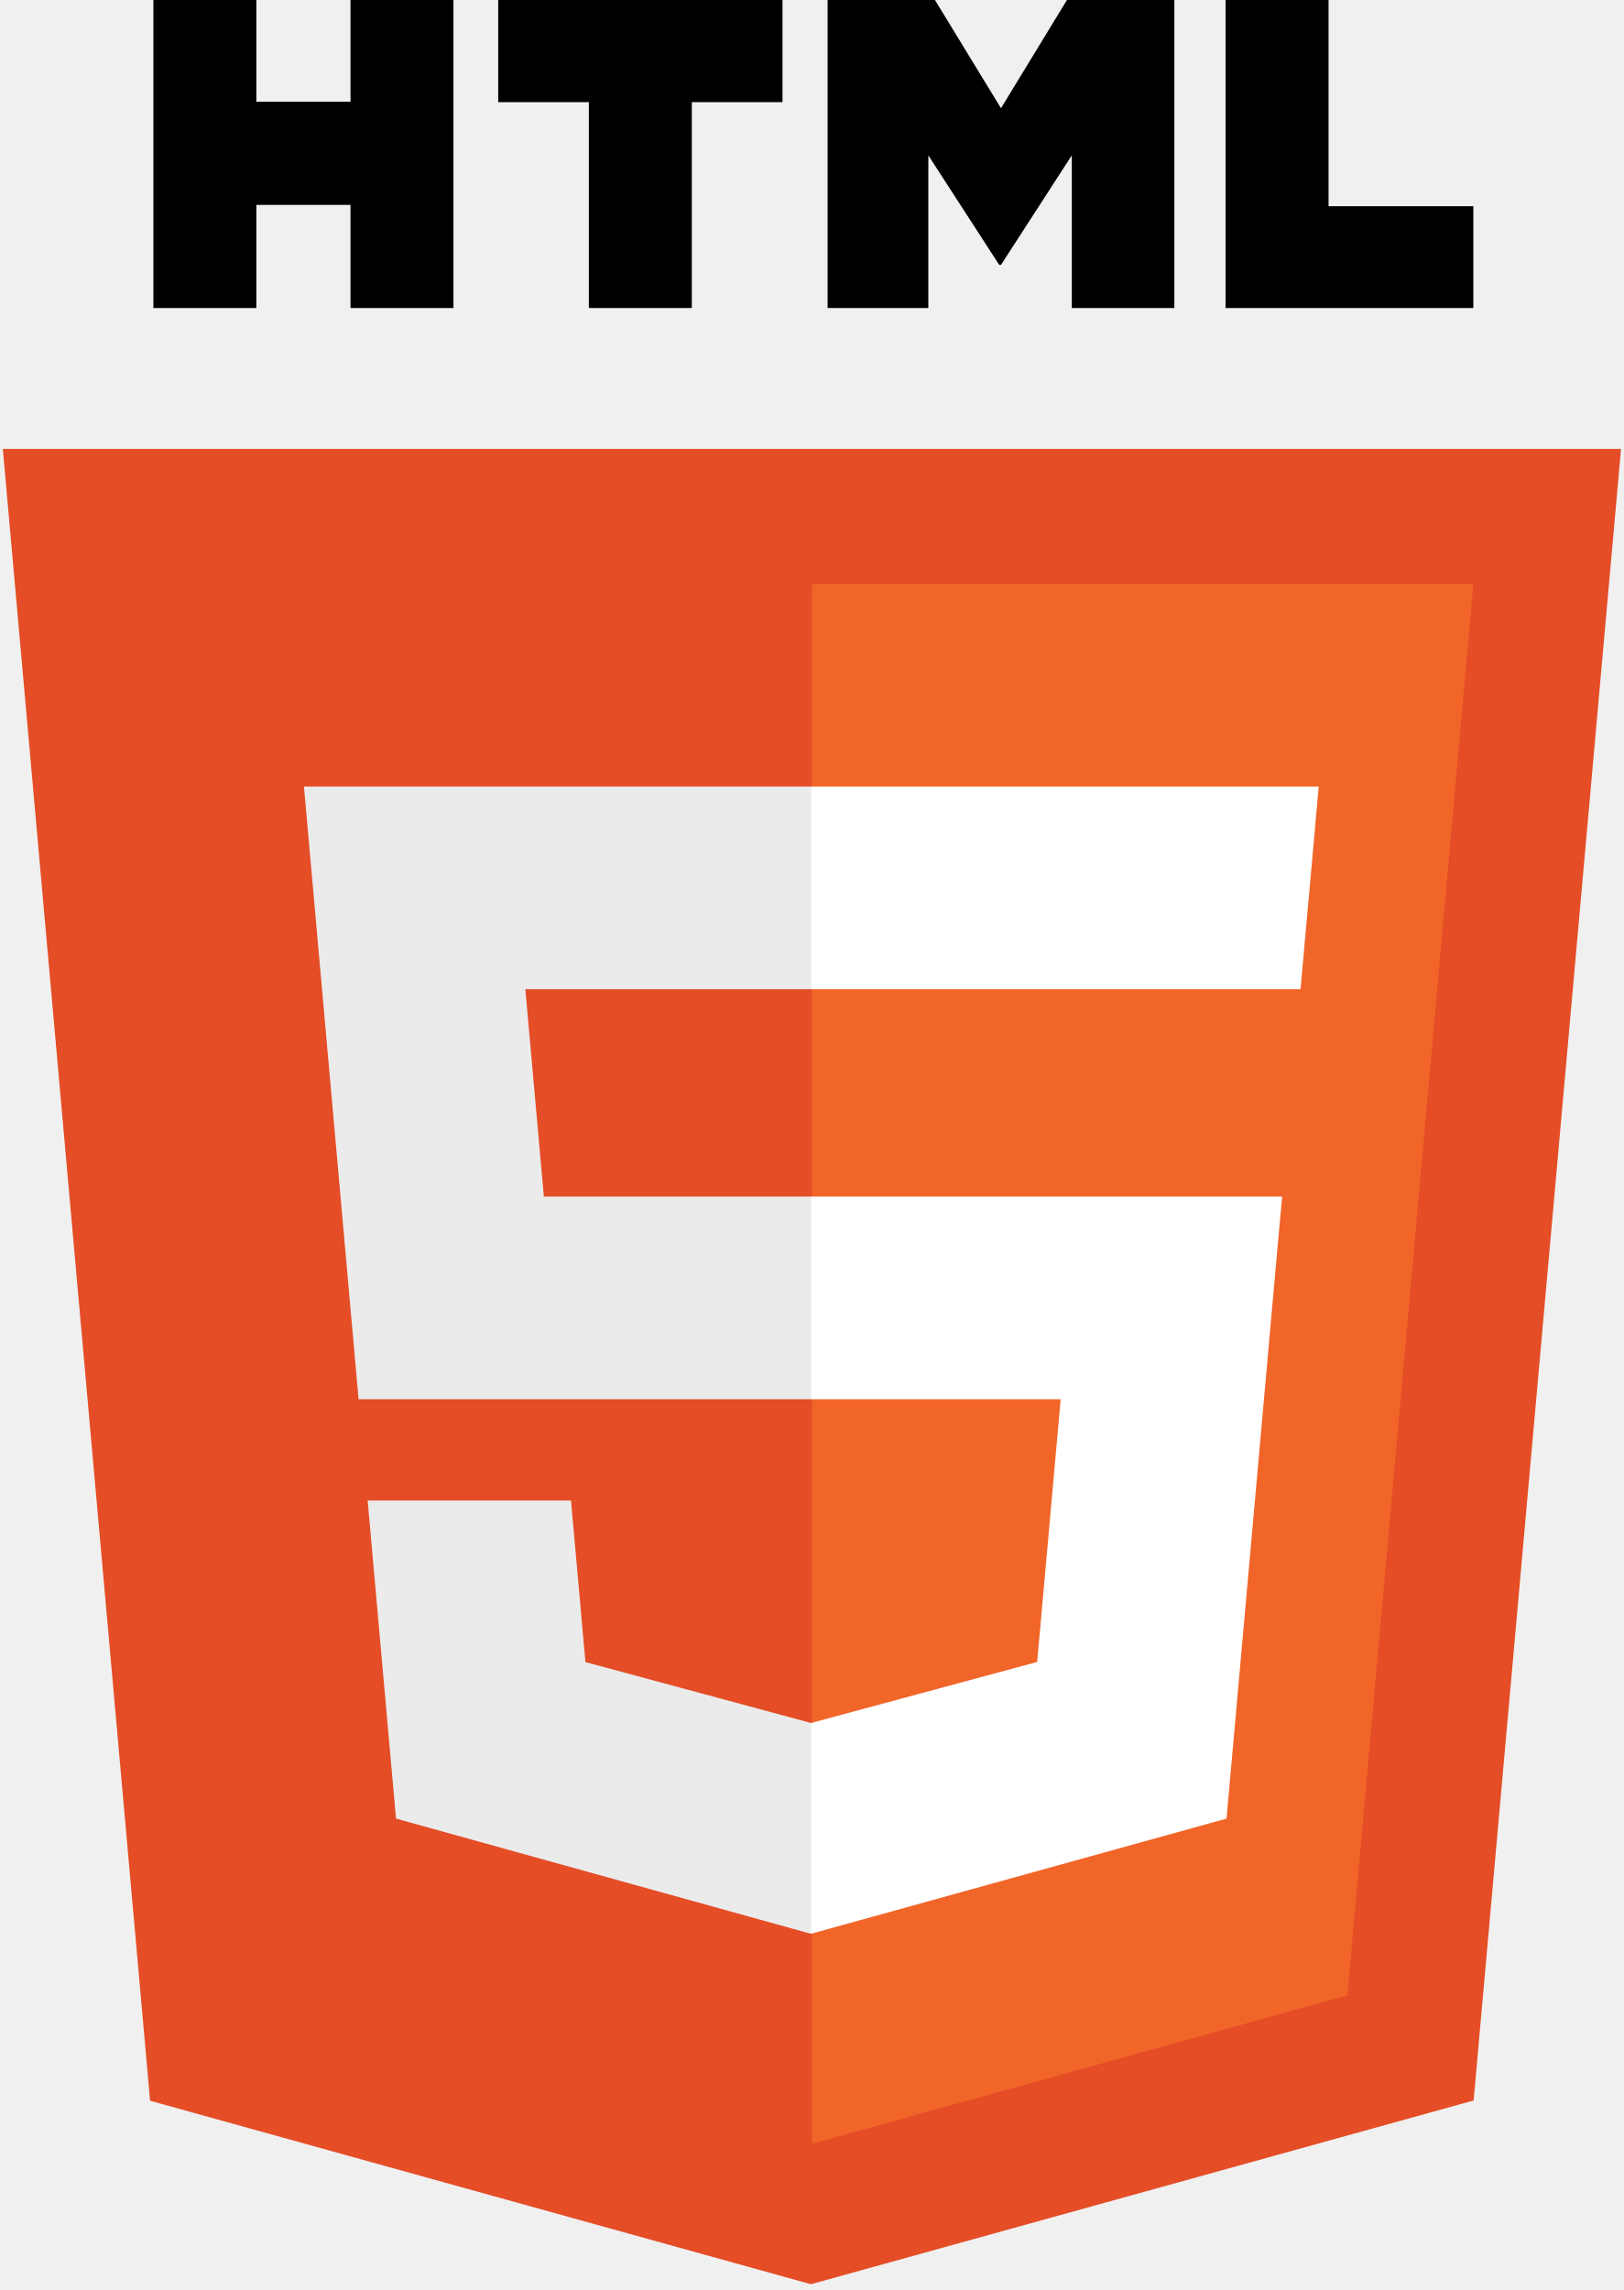
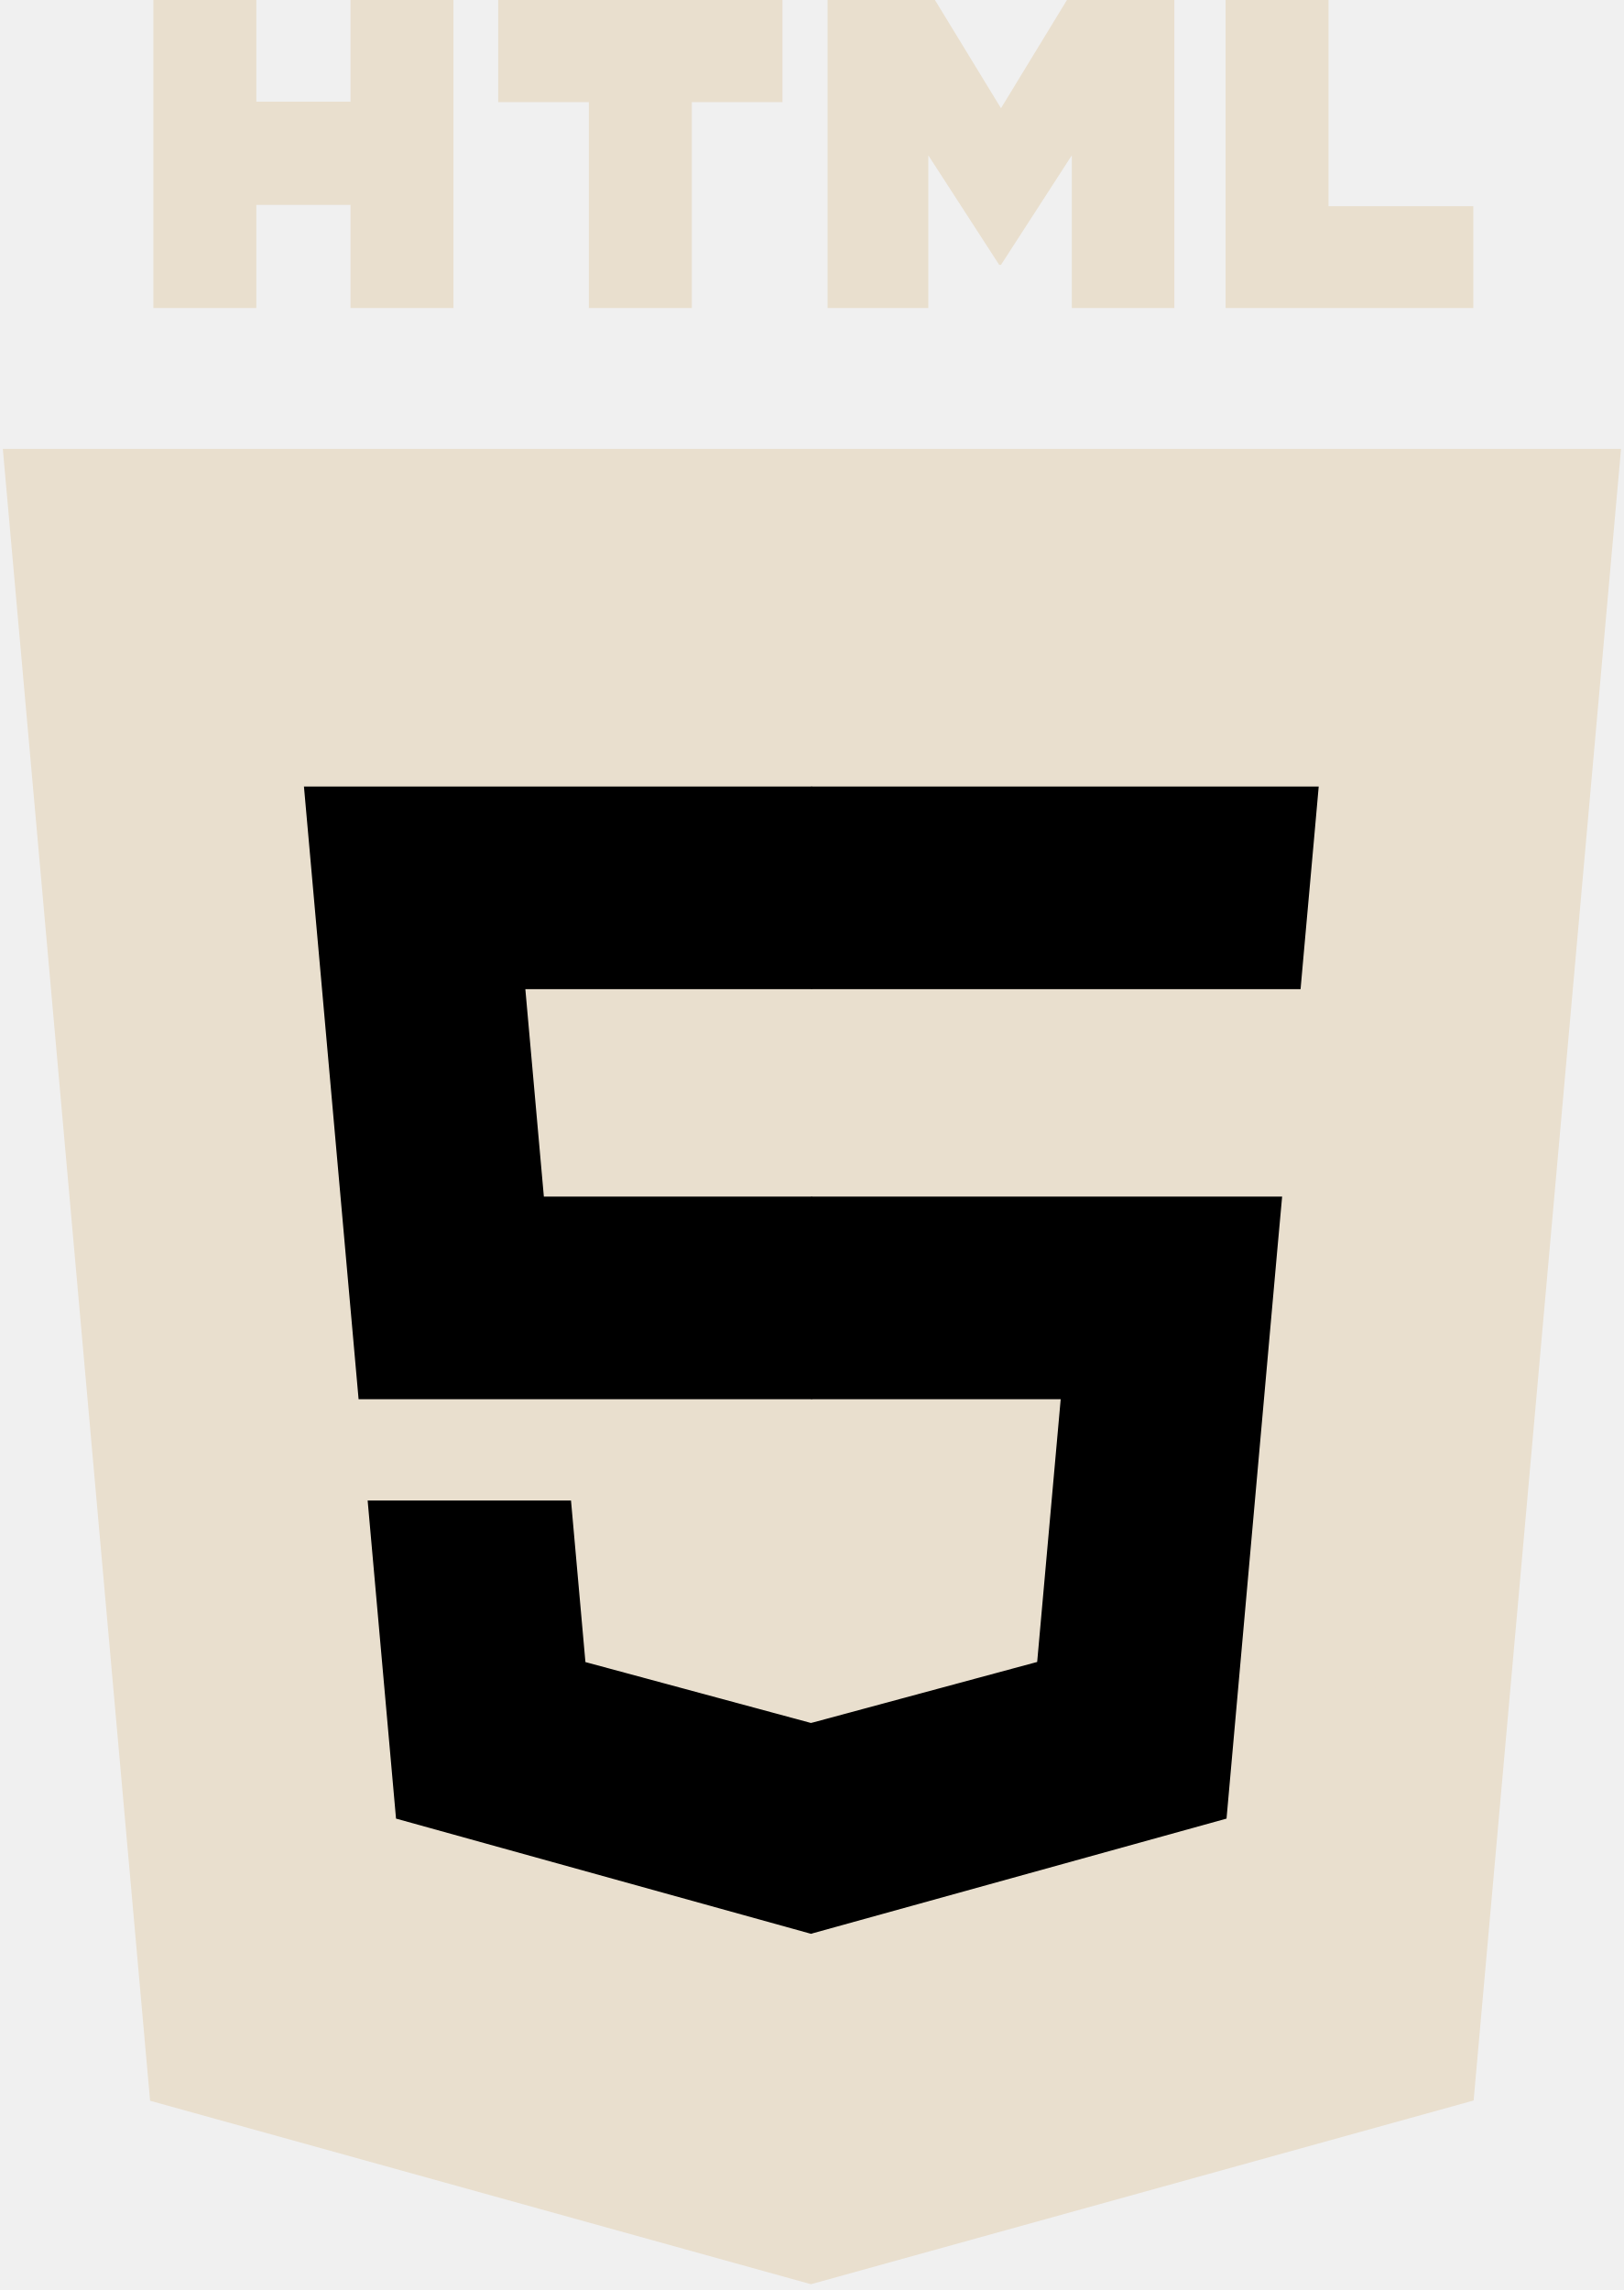
<svg xmlns="http://www.w3.org/2000/svg" width="256px" height="361px" viewBox="0 0 256 361" version="1.1" preserveAspectRatio="xMidYMid">
  <g>
-     <path d="M255.555,70.766 L232.314,331.125 L127.844,360.088 L23.662,331.166 L0.445,70.766 L255.555,70.766 L255.555,70.766 Z" fill="#E44D26" />
-     <path d="M128,337.95 L212.417,314.547 L232.278,92.057 L128,92.057 L128,337.95 L128,337.95 Z" fill="#F16529" />
-     <path d="M82.82,155.932 L128,155.932 L128,123.995 L47.917,123.995 L48.681,132.563 L56.531,220.573 L128,220.573 L128,188.636 L85.739,188.636 L82.82,155.932 L82.82,155.932 Z" fill="#EBEBEB" />
-     <path d="M90.018,236.542 L57.958,236.542 L62.432,286.688 L127.853,304.849 L128,304.808 L128,271.58 L127.86,271.617 L92.292,262.013 L90.018,236.542 L90.018,236.542 Z" fill="#EBEBEB" />
-     <path d="M24.181,0 L40.411,0 L40.411,16.035 L55.257,16.035 L55.257,0 L71.488,0 L71.488,48.558 L55.258,48.558 L55.258,32.298 L40.411,32.298 L40.411,48.558 L24.181,48.558 L24.181,0 L24.181,0 L24.181,0 Z" fill="#000000" />
-     <path d="M92.831,16.103 L78.543,16.103 L78.543,0 L123.357,0 L123.357,16.103 L109.062,16.103 L109.062,48.558 L92.832,48.558 L92.832,16.103 L92.831,16.103 L92.831,16.103 Z" fill="#000000" />
-     <path d="M130.469,0 L147.393,0 L157.803,17.062 L168.203,0 L185.132,0 L185.132,48.558 L168.969,48.558 L168.969,24.49 L157.803,41.755 L157.524,41.755 L146.35,24.49 L146.35,48.558 L130.469,48.558 L130.469,0 L130.469,0 Z" fill="#000000" />
-     <path d="M193.21,0 L209.445,0 L209.445,32.508 L232.269,32.508 L232.269,48.558 L193.21,48.558 L193.21,0 L193.21,0 Z" fill="#000000" />
-     <path d="M127.89,220.573 L167.217,220.573 L163.509,261.993 L127.89,271.607 L127.89,304.833 L193.362,286.688 L193.843,281.292 L201.348,197.212 L202.127,188.636 L127.89,188.636 L127.89,220.573 L127.89,220.573 Z" fill="#FFFFFF" />
-     <path d="M127.89,155.854 L127.89,155.932 L205.033,155.932 L205.673,148.754 L207.129,132.563 L207.892,123.995 L127.89,123.995 L127.89,155.854 L127.89,155.854 Z" fill="#FFFFFF" />
+     <path d="M255.555,70.766 L232.314,331.125 L127.844,360.088 L23.662,331.166 L0.445,70.766 L255.555,70.766 L255.555,70.766 Z" fill="#e9dfce" />
+     <path d="M128,337.95 L212.417,314.547 L232.278,92.057 L128,92.057 L128,337.95 L128,337.95 Z" fill="#e9dfce" />
+     <path d="M82.82,155.932 L128,155.932 L128,123.995 L47.917,123.995 L48.681,132.563 L56.531,220.573 L128,220.573 L128,188.636 L85.739,188.636 L82.82,155.932 L82.82,155.932 Z" />
+     <path d="M90.018,236.542 L57.958,236.542 L62.432,286.688 L127.853,304.849 L128,304.808 L128,271.58 L127.86,271.617 L92.292,262.013 L90.018,236.542 L90.018,236.542 Z" />
+     <path d="M24.181,0 L40.411,0 L40.411,16.035 L55.257,16.035 L55.257,0 L71.488,0 L71.488,48.558 L55.258,48.558 L55.258,32.298 L40.411,32.298 L40.411,48.558 L24.181,48.558 L24.181,0 L24.181,0 L24.181,0 Z" fill="#e9dfce" />
+     <path d="M92.831,16.103 L78.543,16.103 L78.543,0 L123.357,0 L123.357,16.103 L109.062,16.103 L109.062,48.558 L92.832,48.558 L92.832,16.103 L92.831,16.103 L92.831,16.103 Z" fill="#e9dfce" />
+     <path d="M130.469,0 L147.393,0 L157.803,17.062 L168.203,0 L185.132,0 L185.132,48.558 L168.969,48.558 L168.969,24.49 L157.803,41.755 L157.524,41.755 L146.35,24.49 L146.35,48.558 L130.469,48.558 L130.469,0 L130.469,0 Z" fill="#e9dfce" />
+     <path d="M193.21,0 L209.445,0 L209.445,32.508 L232.269,32.508 L232.269,48.558 L193.21,48.558 L193.21,0 L193.21,0 Z" fill="#e9dfce" />
+     <path d="M127.89,220.573 L167.217,220.573 L163.509,261.993 L127.89,271.607 L127.89,304.833 L193.362,286.688 L193.843,281.292 L201.348,197.212 L202.127,188.636 L127.89,188.636 L127.89,220.573 L127.89,220.573 Z" />
+     <path d="M127.89,155.854 L127.89,155.932 L205.033,155.932 L205.673,148.754 L207.129,132.563 L207.892,123.995 L127.89,123.995 L127.89,155.854 L127.89,155.854 Z" />
  </g>
</svg>
